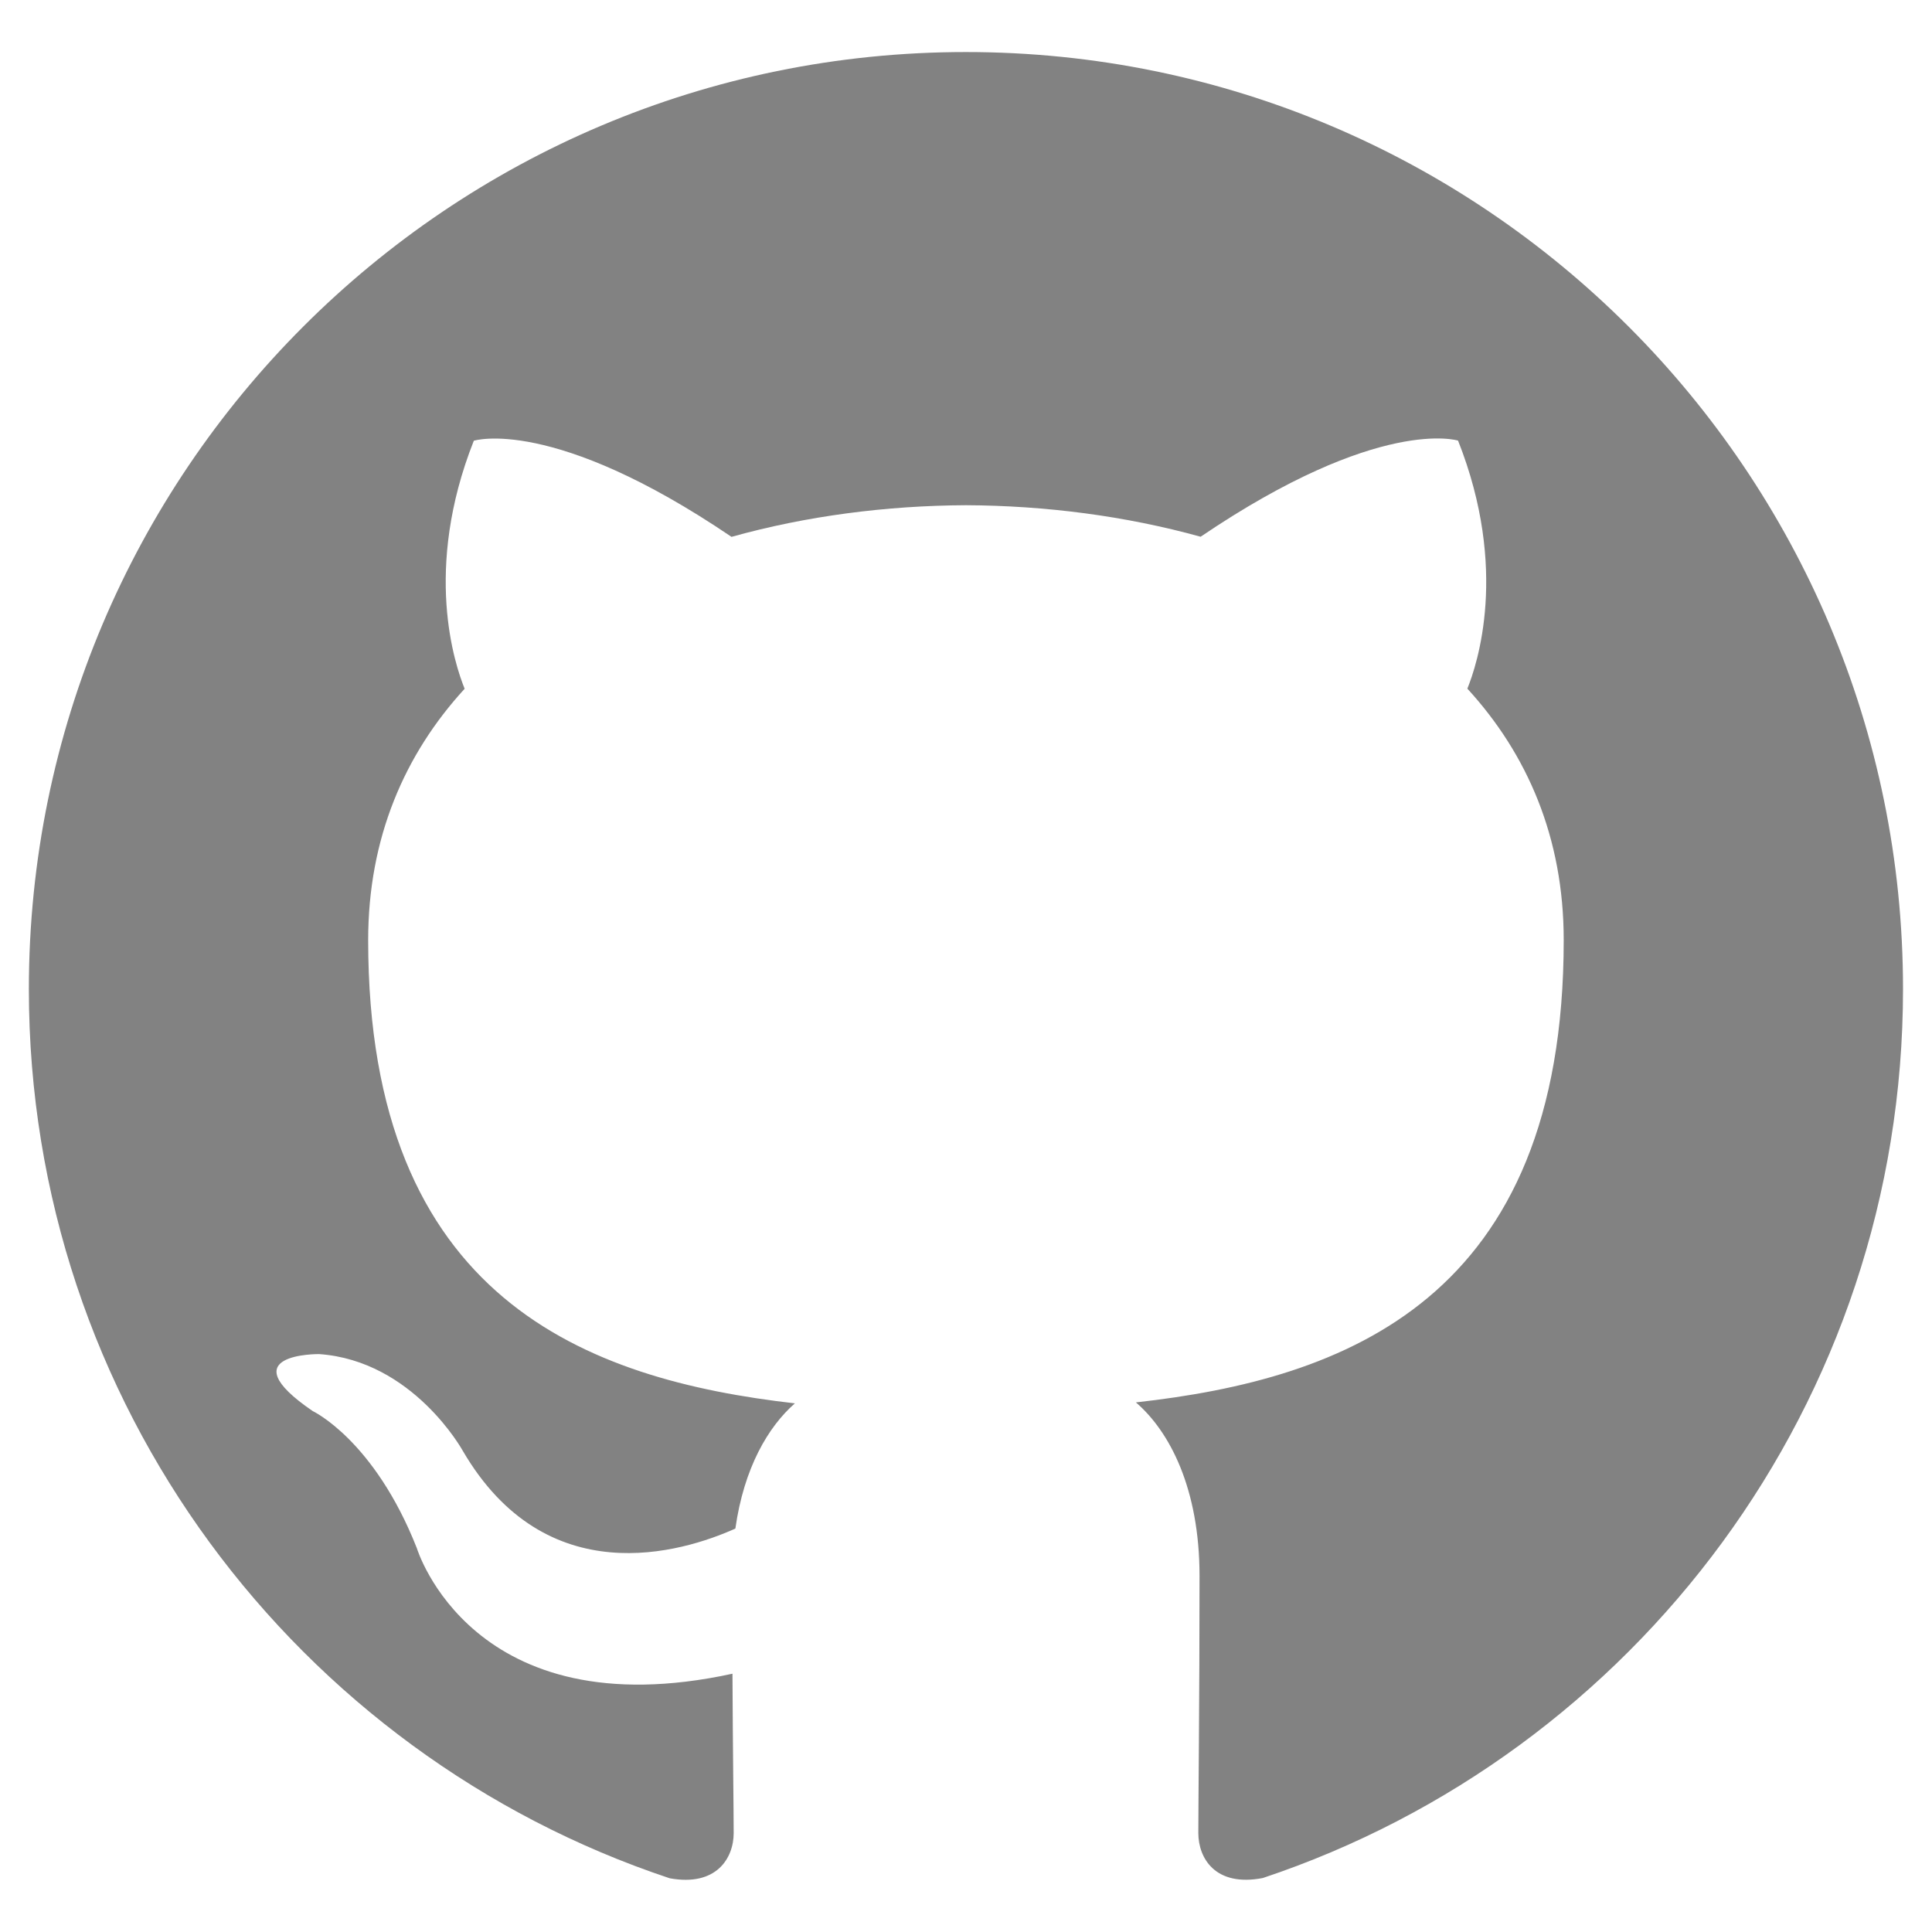
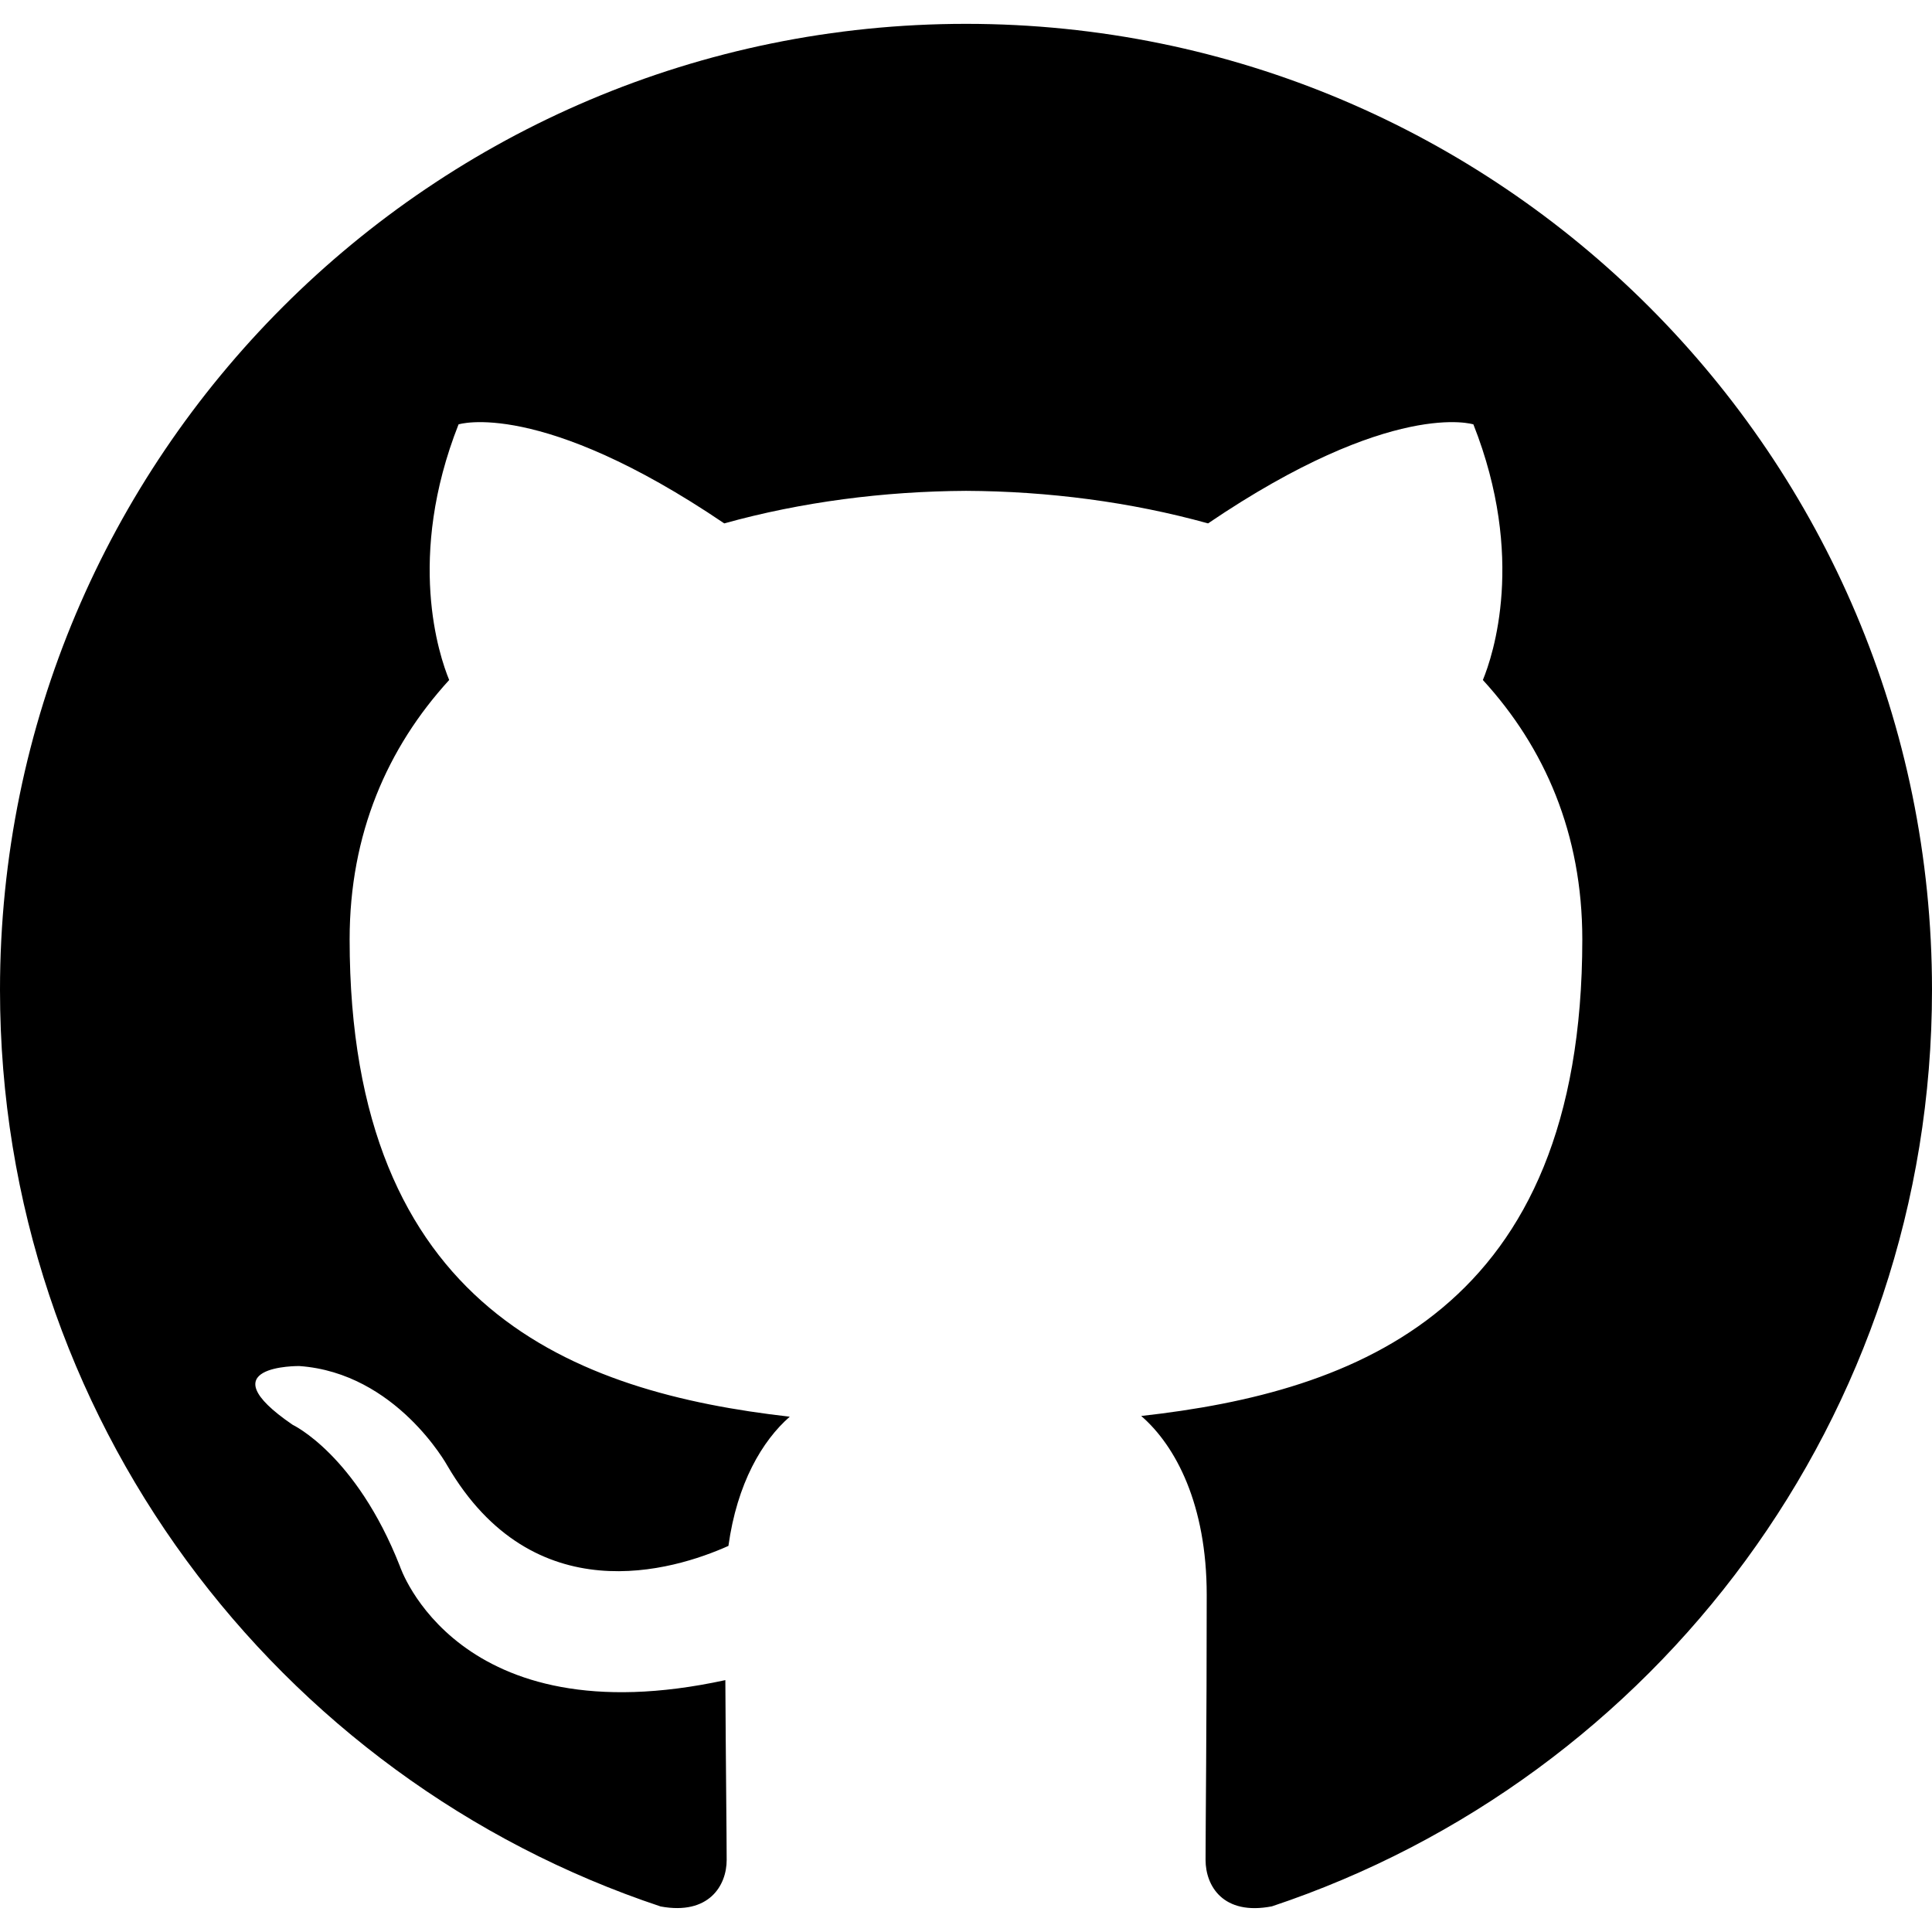
- <svg viewBox="0 0 16 16" width="16px" height="16px">
-   <path fill="#828282" d="M7.999,0.431c-4.285,0-7.76,3.474-7.76,7.761 c0,3.428,2.223,6.337,5.307,7.363c0.388,0.071,0.53-0.168,0.53-0.374c0-0.184-0.007-0.672-0.01-1.32 c-2.159,0.469-2.614-1.04-2.614-1.04c-0.353-0.896-0.862-1.135-0.862-1.135c-0.705-0.481,0.053-0.472,0.053-0.472 c0.779,0.055,1.189,0.8,1.189,0.8c0.692,1.186,1.816,0.843,2.258,0.645c0.071-0.502,0.271-0.843,0.493-1.037 C4.86,11.425,3.049,10.76,3.049,7.786c0-0.847,0.302-1.54,0.799-2.082C3.768,5.507,3.501,4.718,3.924,3.65 c0,0,0.652-0.209,2.134,0.796C6.677,4.273,7.34,4.187,8,4.184c0.659,0.003,1.323,0.089,1.943,0.261 c1.482-1.004,2.132-0.796,2.132-0.796c0.423,1.068,0.157,1.857,0.077,2.054c0.497,0.542,0.798,1.235,0.798,2.082 c0,2.981-1.814,3.637-3.543,3.829c0.279,0.24,0.527,0.713,0.527,1.437c0,1.037-0.01,1.874-0.01,2.129 c0,0.208,0.14,0.449,0.534,0.373c3.081-1.028,5.302-3.935,5.302-7.362C15.76,3.906,12.285,0.431,7.999,0.431z" />
+ <svg id="icon-github" viewBox="0 0 32 32" width="100%" height="100%">
+   <path class="path1" d="M16 0.395c-8.836 0-16 7.163-16 16 0 7.069 4.585 13.067 10.942 15.182 0.8 0.148 1.094-0.347 1.094-0.77 0-0.381-0.015-1.642-0.022-2.979-4.452 0.968-5.391-1.888-5.391-1.888-0.728-1.849-1.776-2.341-1.776-2.341-1.452-0.993 0.11-0.973 0.11-0.973 1.606 0.113 2.452 1.649 2.452 1.649 1.427 2.446 3.743 1.739 4.656 1.33 0.143-1.034 0.558-1.74 1.016-2.14-3.554-0.404-7.29-1.777-7.29-7.907 0-1.747 0.625-3.174 1.649-4.295-0.166-0.403-0.714-2.030 0.155-4.234 0 0 1.344-0.43 4.401 1.64 1.276-0.355 2.645-0.532 4.005-0.539 1.359 0.006 2.729 0.184 4.008 0.539 3.054-2.070 4.395-1.64 4.395-1.64 0.871 2.204 0.323 3.831 0.157 4.234 1.026 1.12 1.647 2.548 1.647 4.295 0 6.145-3.743 7.498-7.306 7.895 0.574 0.497 1.085 1.47 1.085 2.963 0 2.141-0.019 3.864-0.019 4.391 0 0.426 0.288 0.925 1.099 0.768 6.354-2.118 10.933-8.113 10.933-15.18 0-8.837-7.164-16-16-16z" />
</svg>
